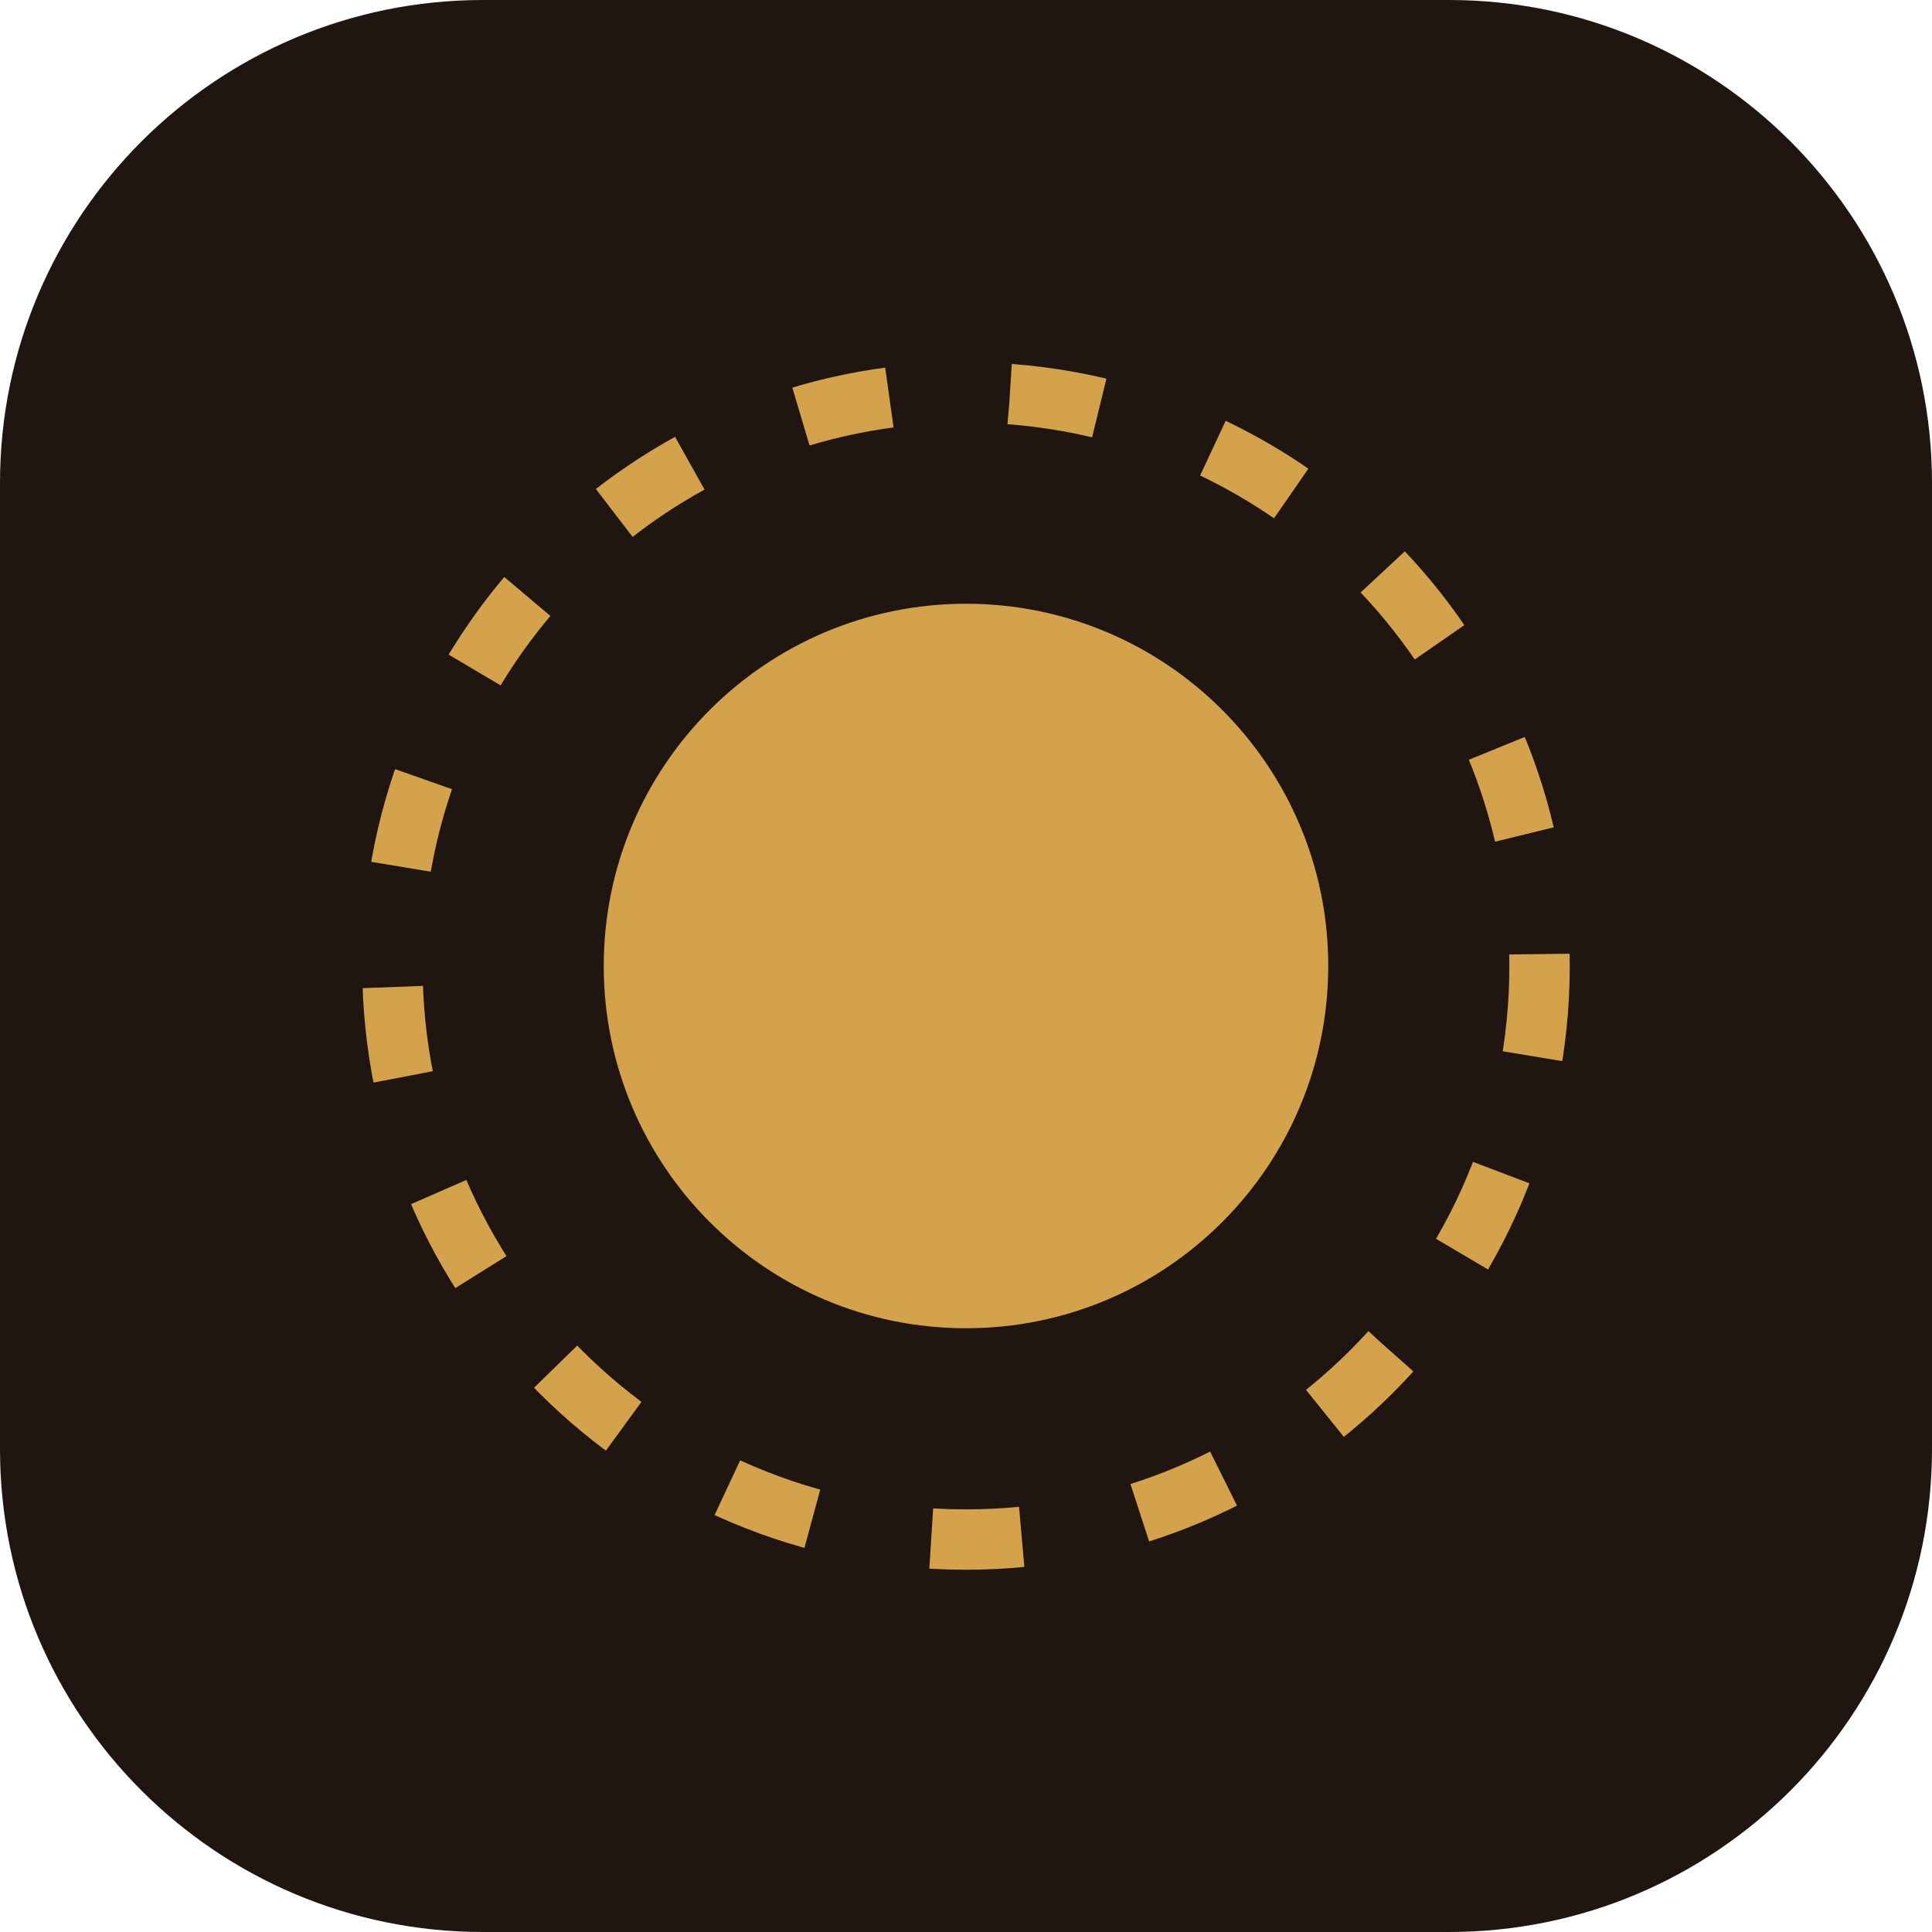
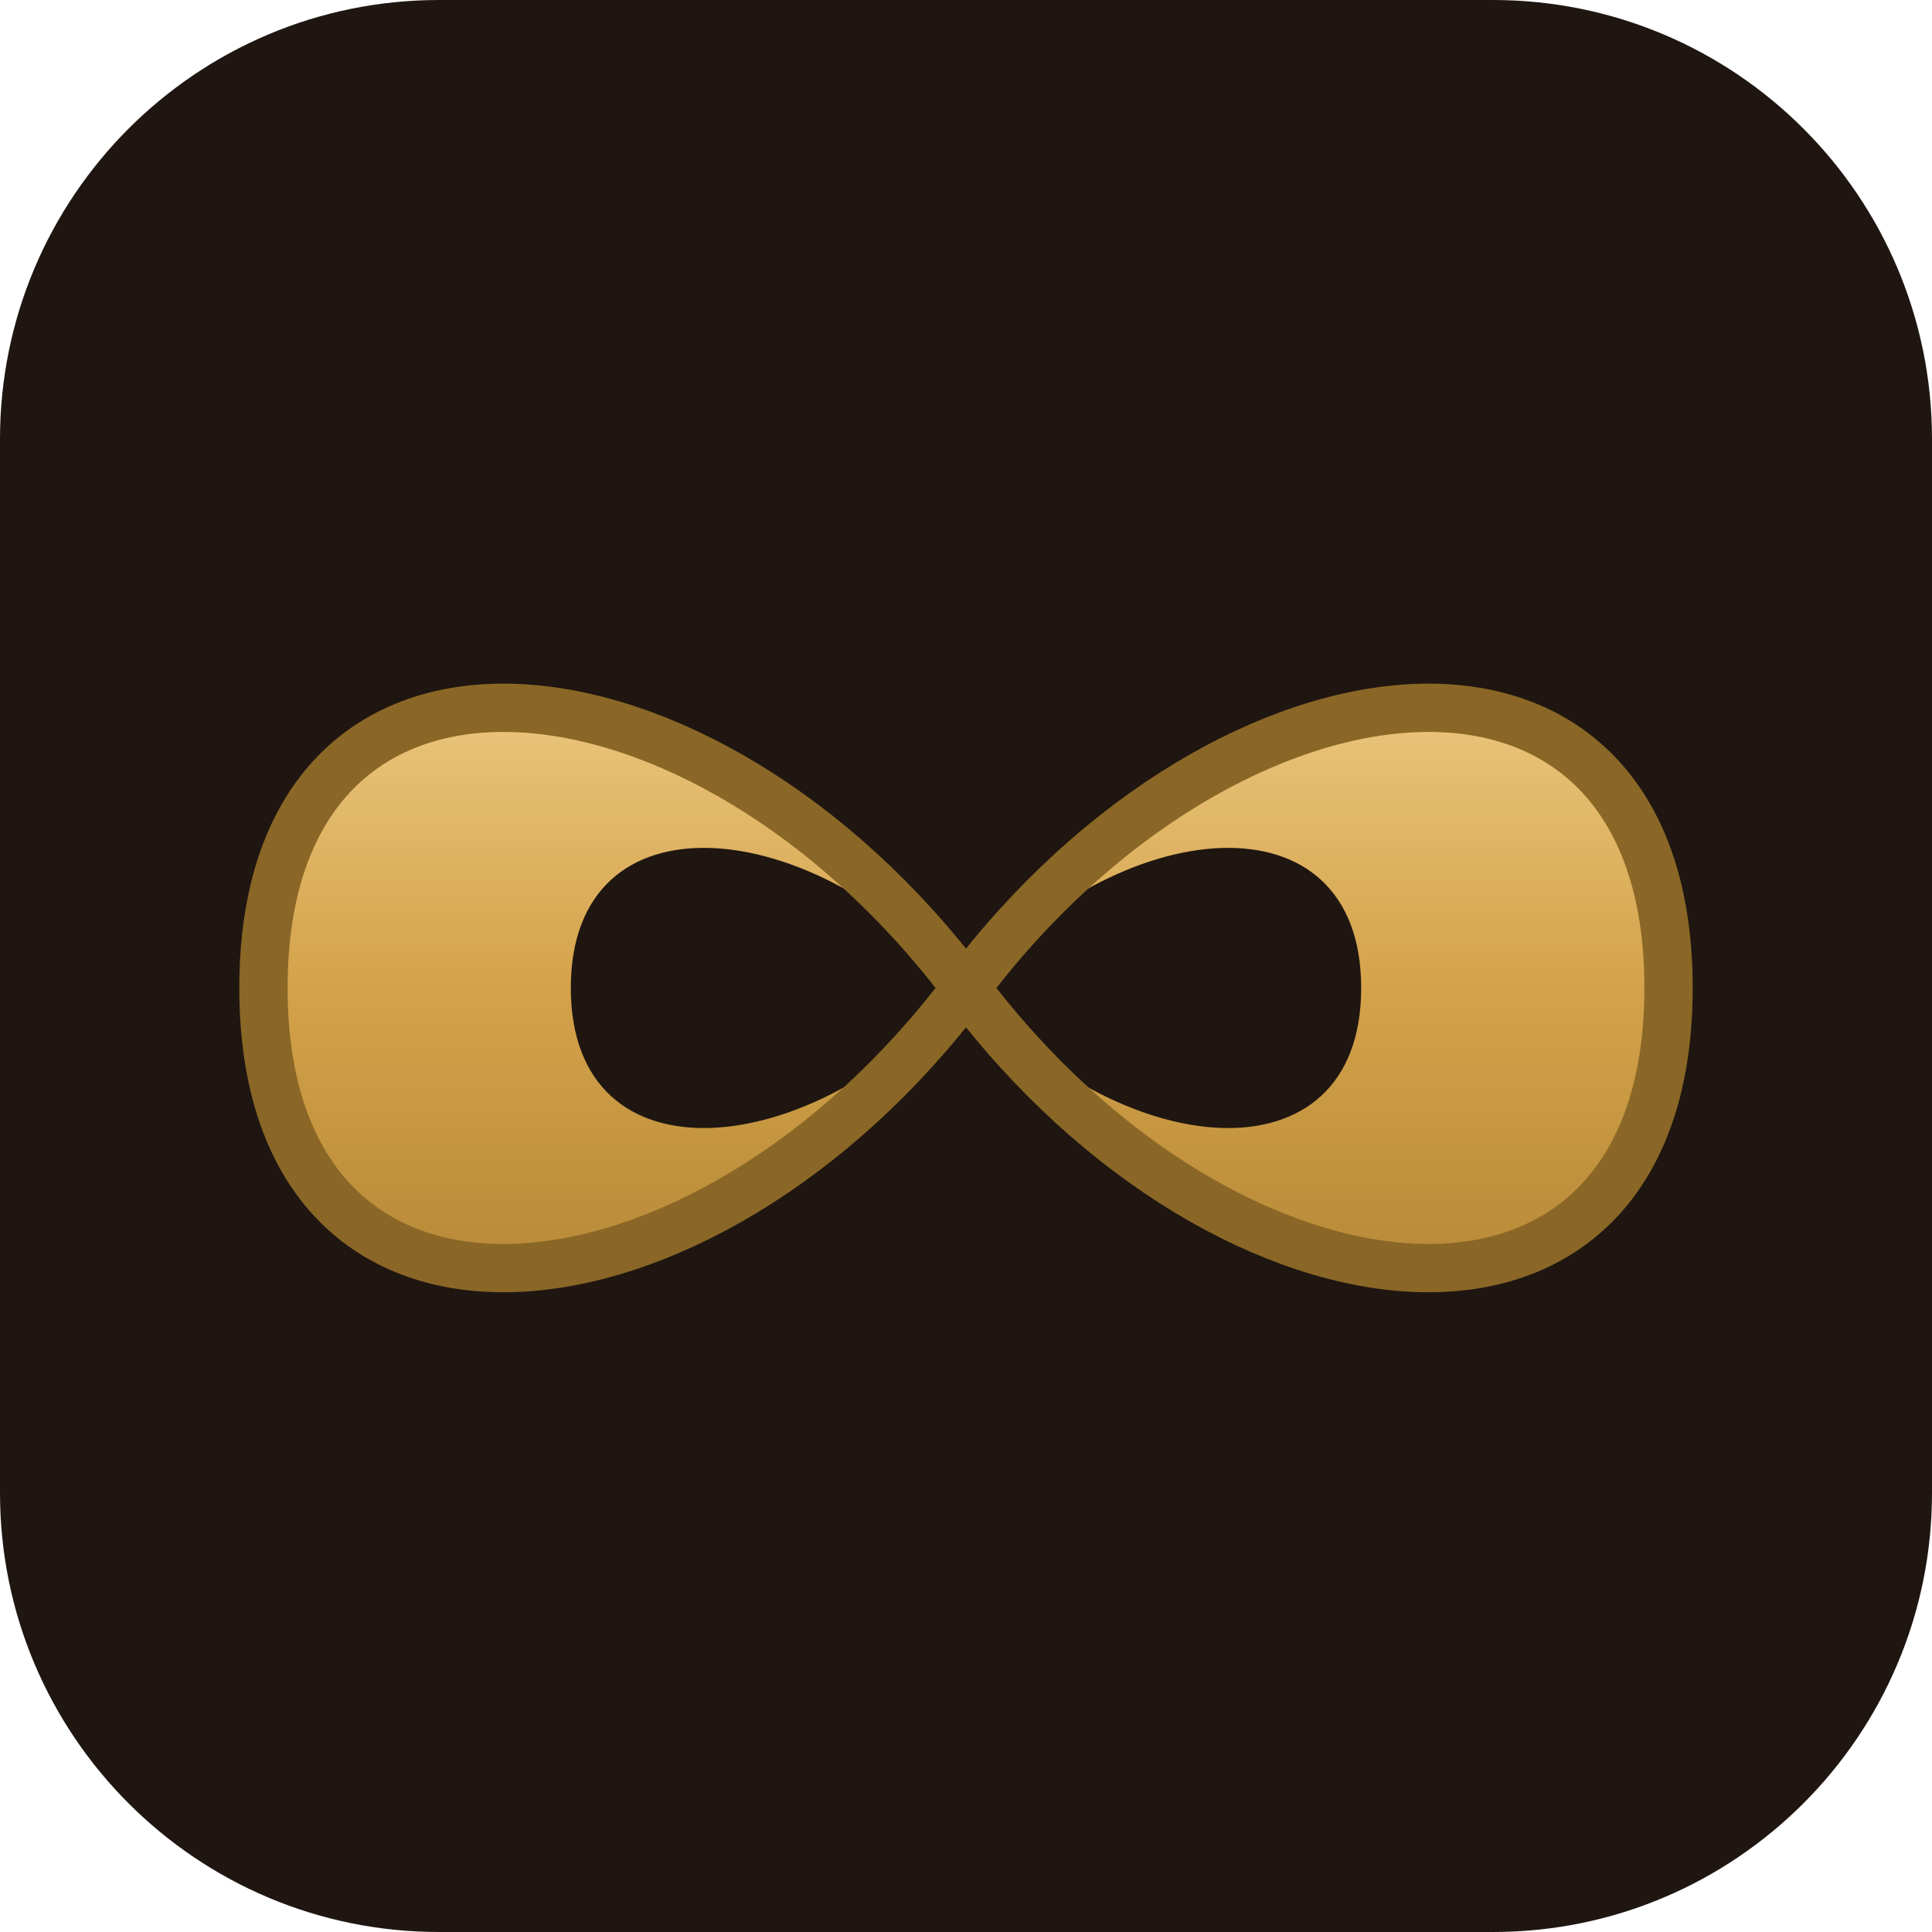
- <svg xmlns="http://www.w3.org/2000/svg" viewBox="0 0 32 32" width="32" height="32" role="img" aria-label="Loyainiti mark">
-   <rect width="32" height="32" rx="8" fill="#1F1611" />
-   <circle cx="16" cy="16" r="6" fill="#D4A24A" />
-   <circle cx="16" cy="16" r="9.5" fill="none" stroke="#D4A24A" stroke-width="1" stroke-dasharray="1.5 2" />
+ <svg xmlns="http://www.w3.org/2000/svg" viewBox="0 0 44 44" width="44" height="44" role="img" aria-label="Loyainiti mark">
+   <defs>
+     <linearGradient id="markFoil" x1="0" x2="0" y1="0" y2="1">
+       <stop offset="0%" stop-color="#EAC57C" />
+       <stop offset="50%" stop-color="#D4A24A" />
+       <stop offset="100%" stop-color="#B88A38" />
+     </linearGradient>
+   </defs>
+   <rect width="44" height="44" rx="10" fill="#1F1611" />
+   <g transform="translate(22 22.5)">
+     <path fill-rule="evenodd" fill="url(#markFoil)" d="       M 0 0 C -6 -8, -16 -9, -16 0 C -16 9, -6 8, 0 0       C 6 -8, 16 -9, 16 0 C 16 9, 6 8, 0 0 Z       M 0 0 C -3.5 -4, -9 -4.5, -9 0 C -9 4.5, -3.5 4, 0 0       C 3.5 -4, 9 -4.5, 9 0 C 9 4.5, 3.5 4, 0 0 Z" />
+     <path fill="none" stroke="#8A6726" stroke-width="1.1" d="       M 0 0 C -6 -8, -16 -9, -16 0 C -16 9, -6 8, 0 0       C 6 -8, 16 -9, 16 0 C 16 9, 6 8, 0 0 Z" />
+   </g>
</svg>
